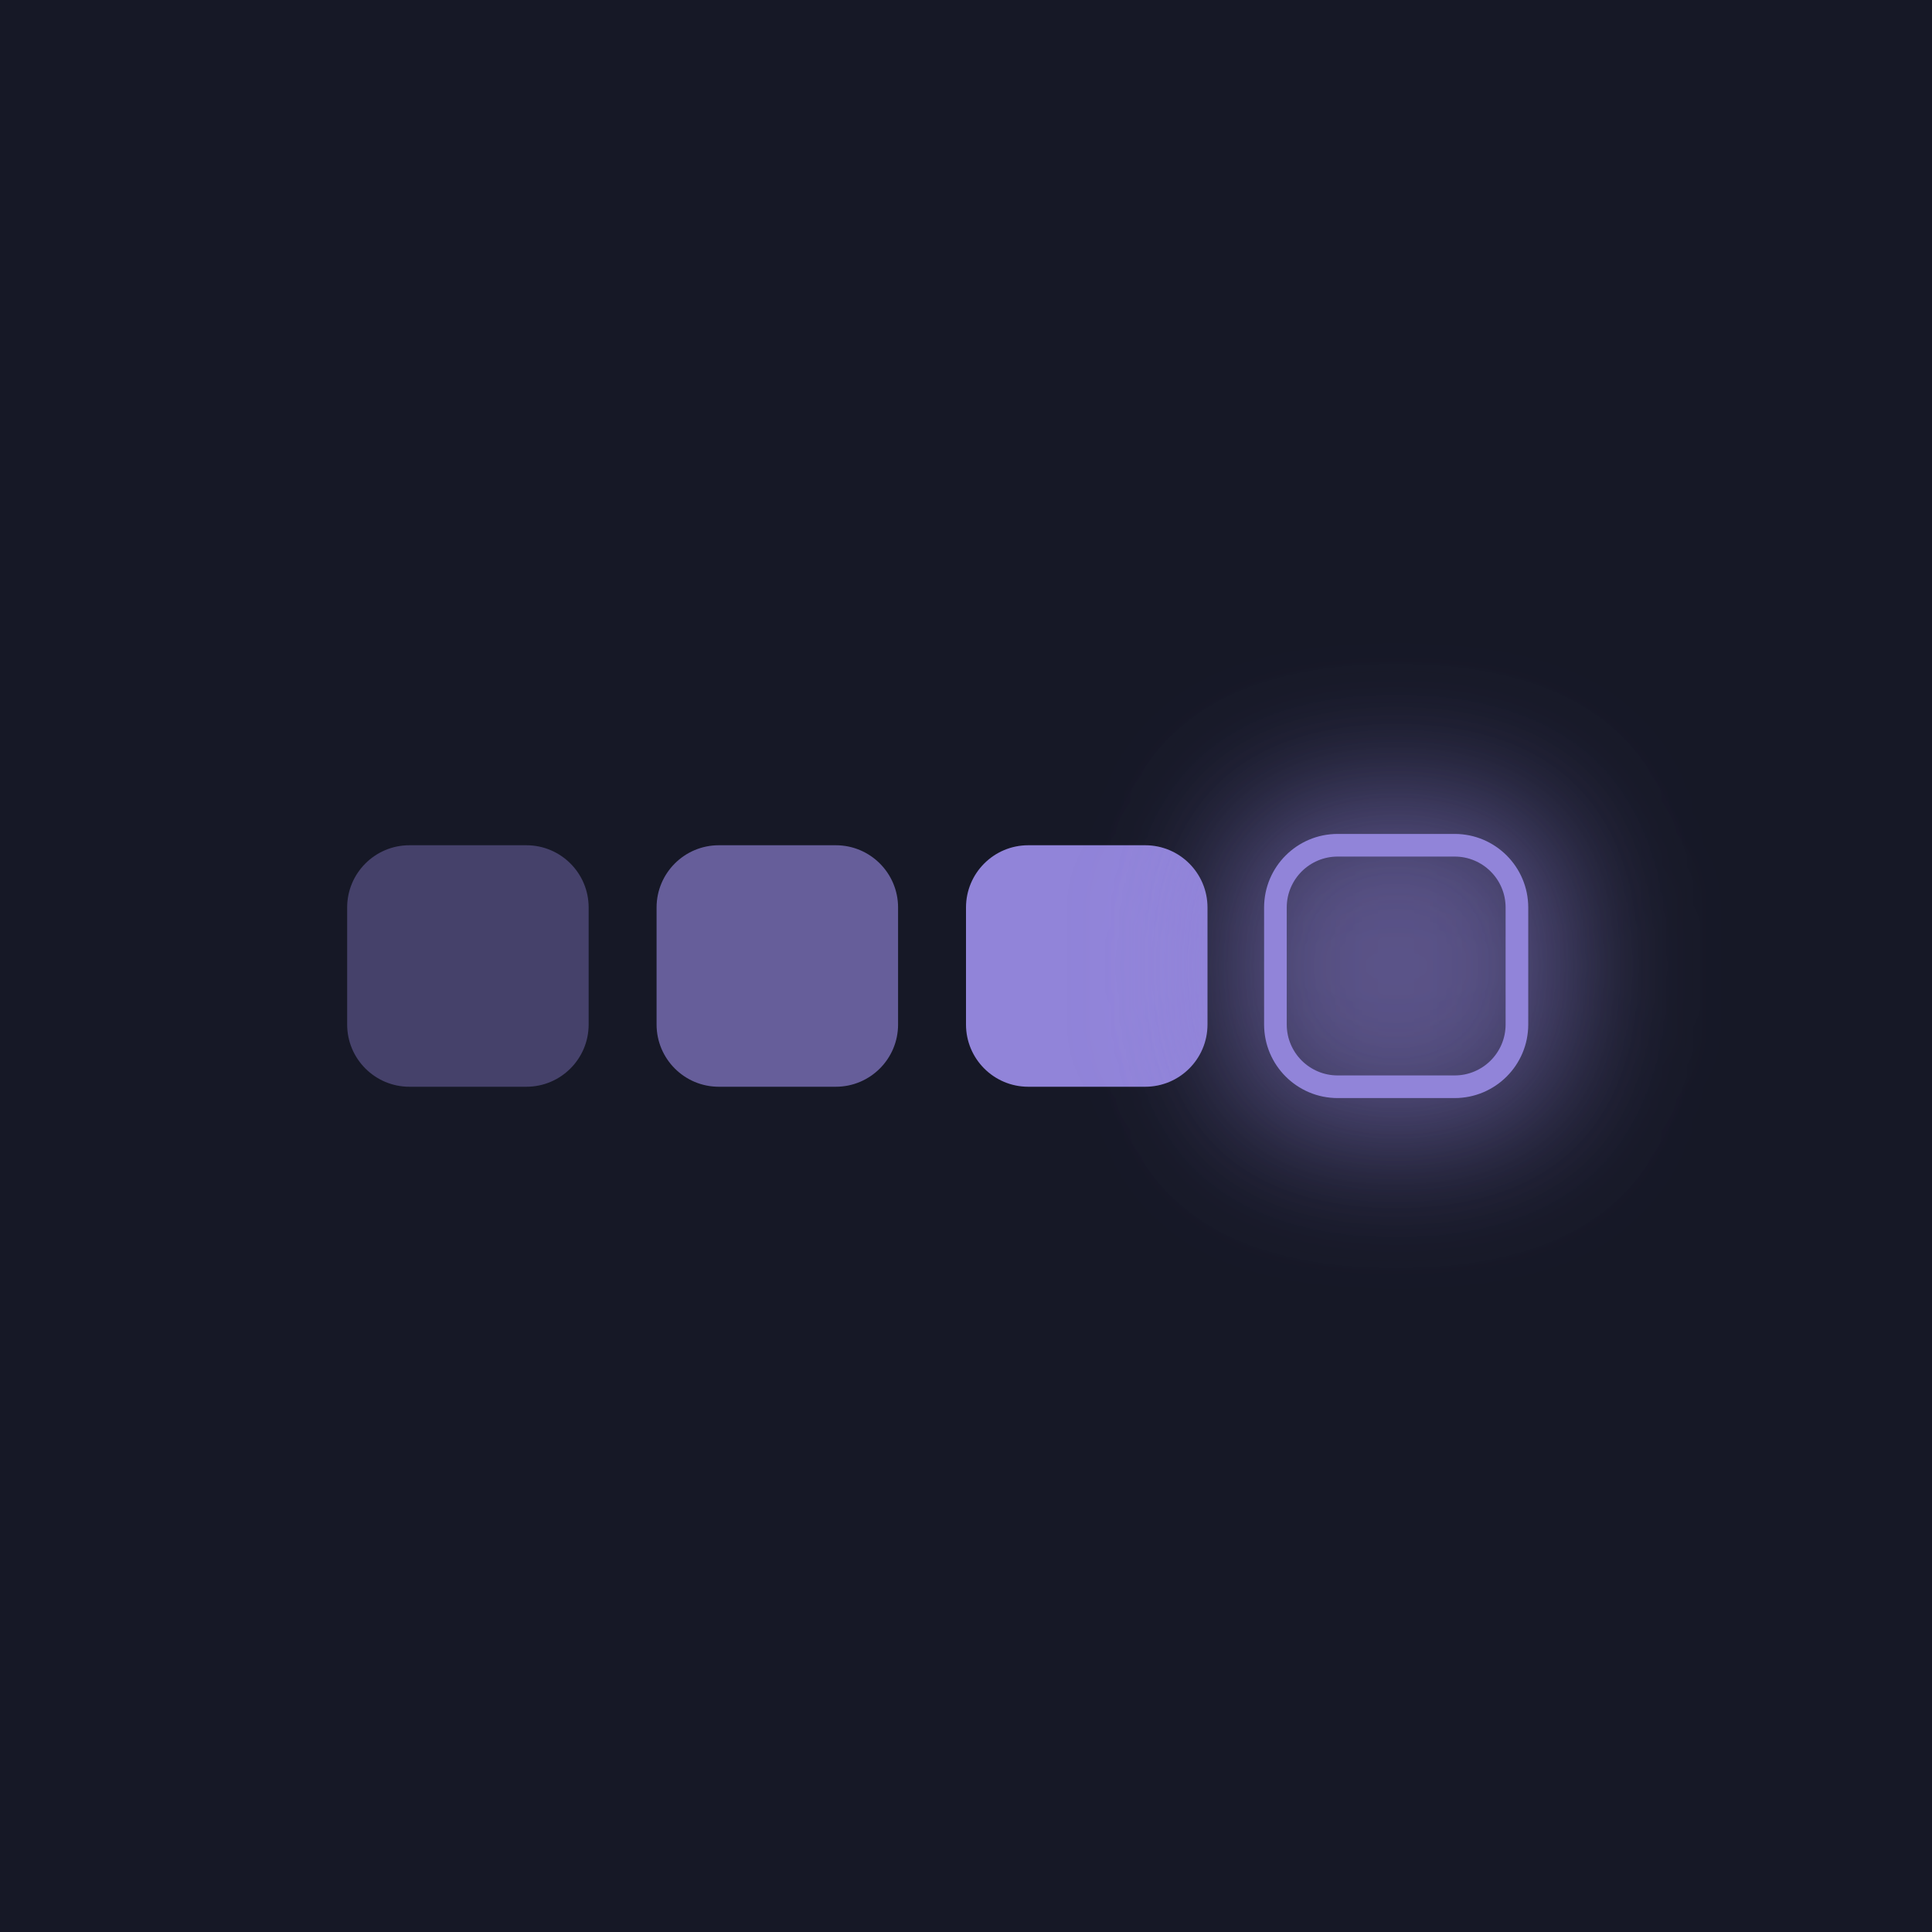
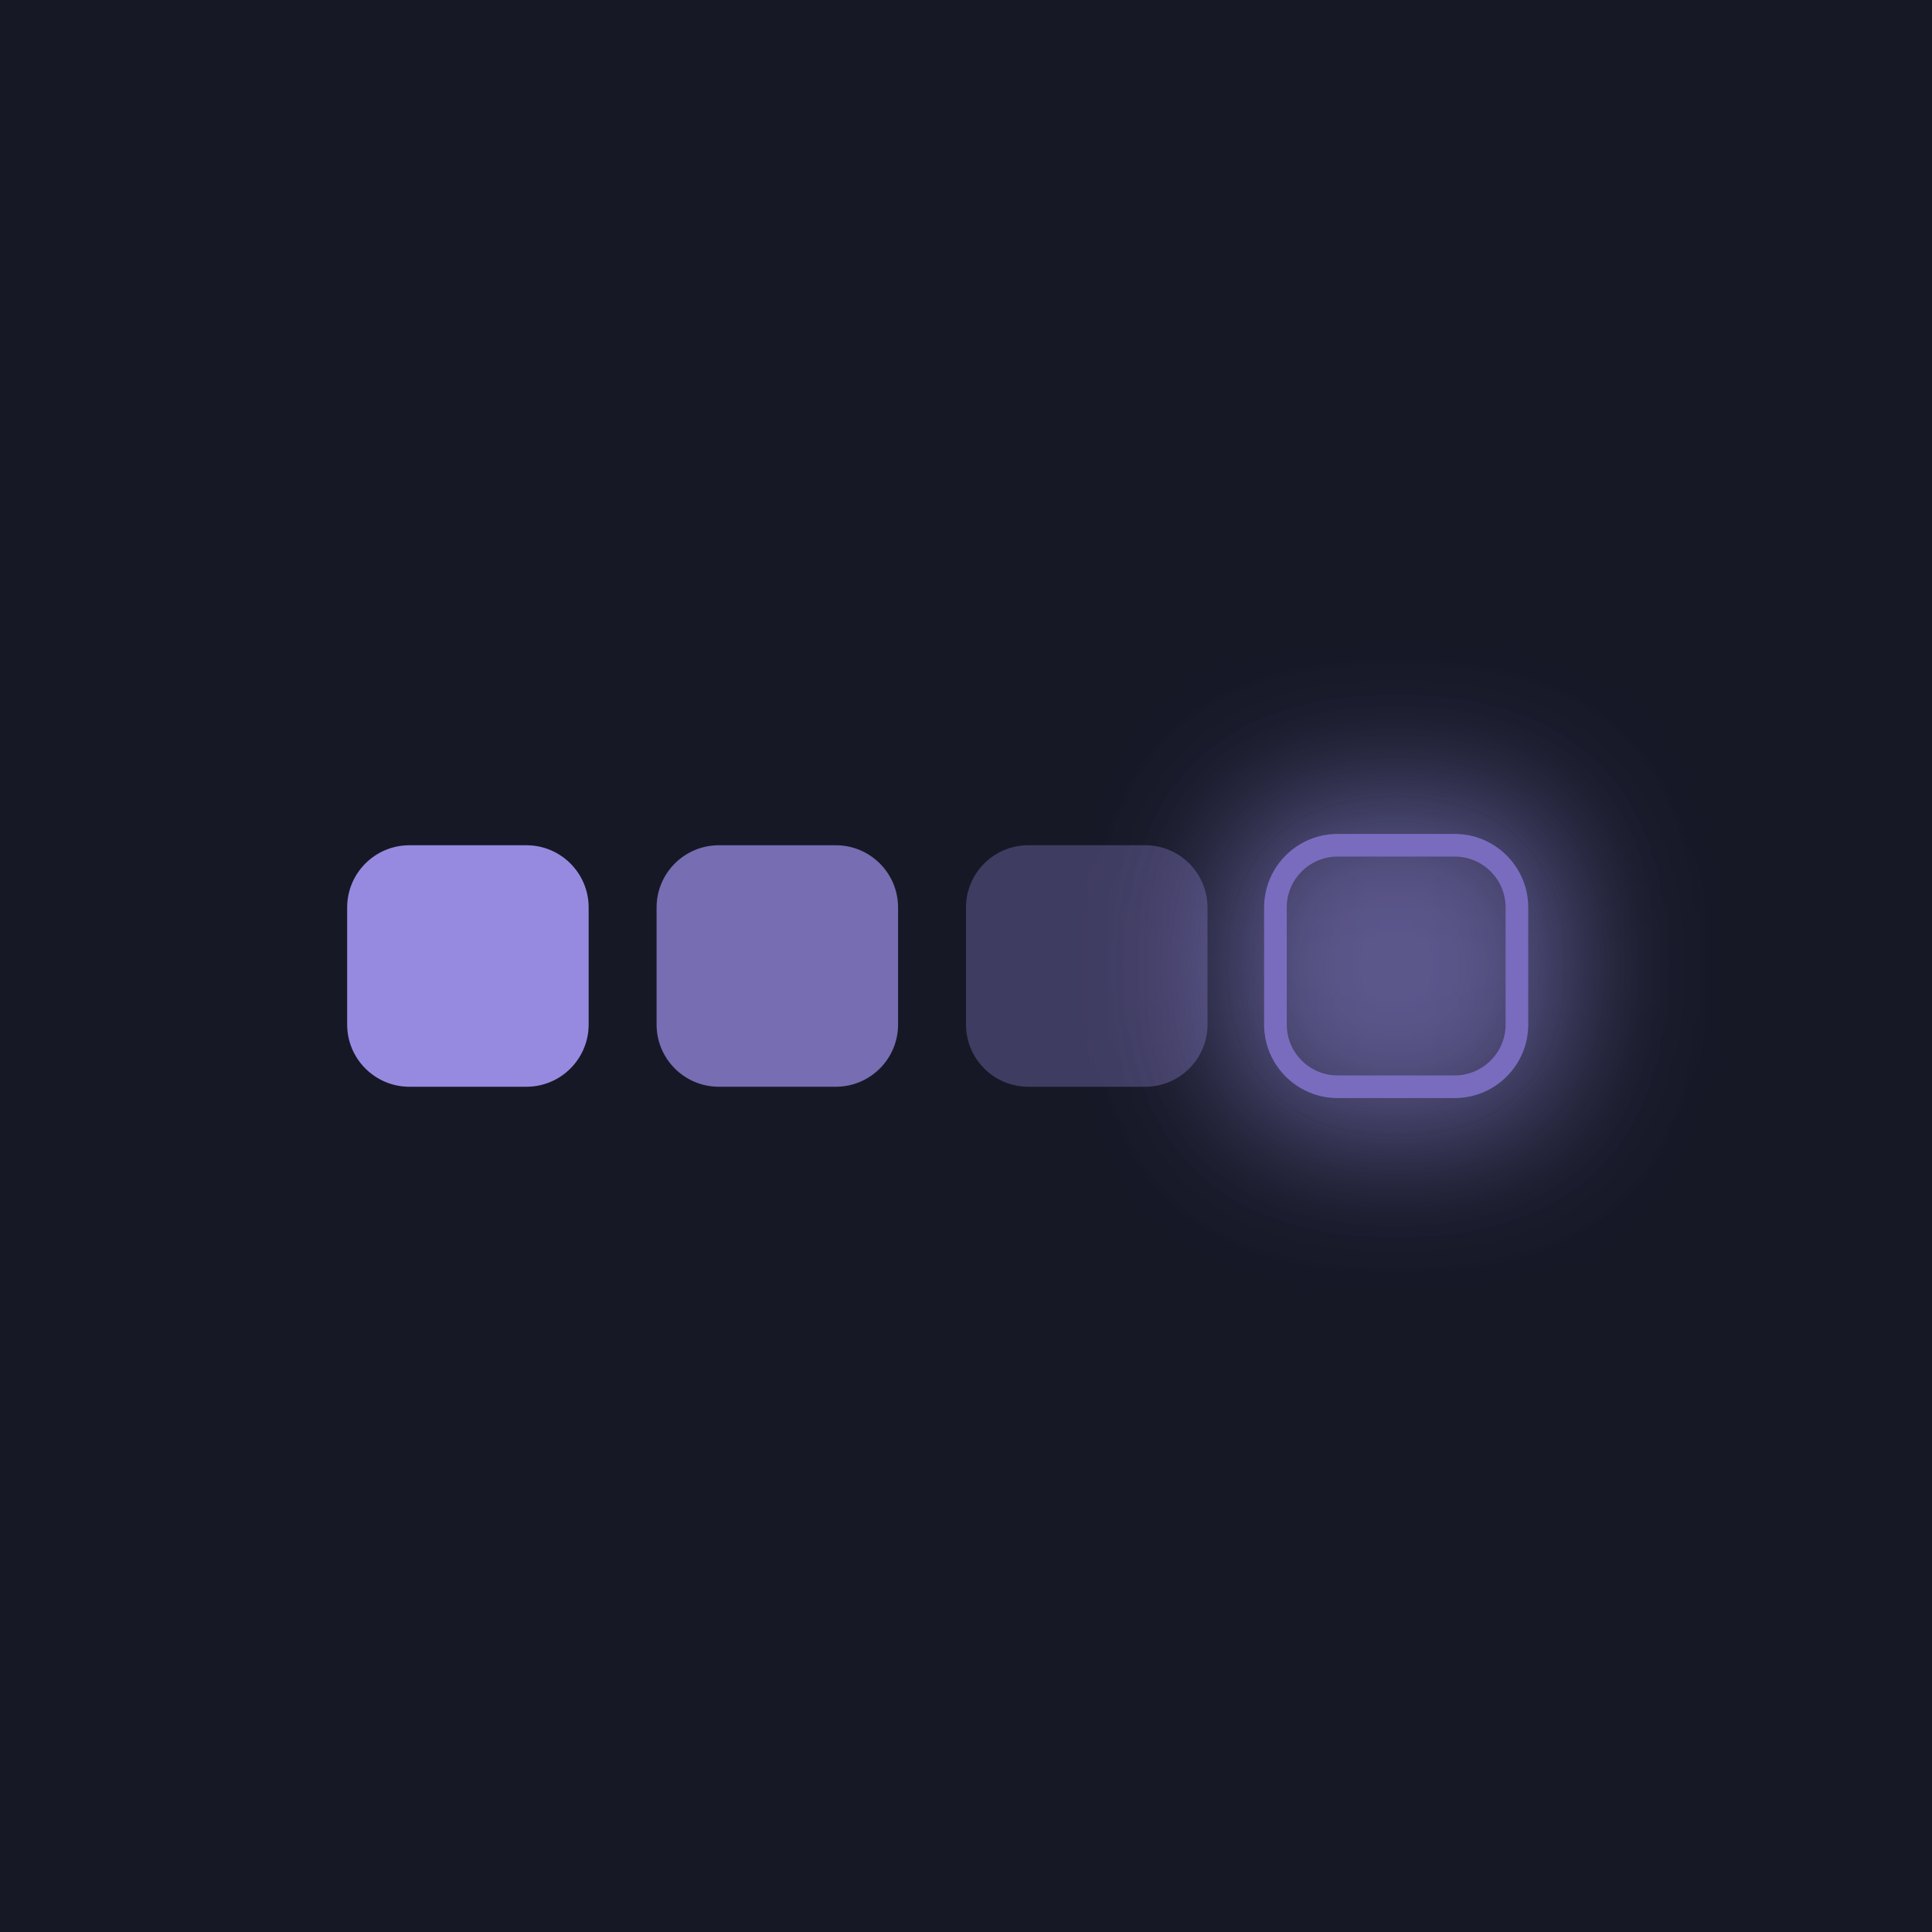
<svg xmlns="http://www.w3.org/2000/svg" viewBox="0 0 1024 1024" width="1024" height="1024">
  <defs>
    <filter id="glow" x="-50%" y="-50%" width="200%" height="200%">
      <feGaussianBlur stdDeviation="36" />
    </filter>
  </defs>
  <rect width="1024" height="1024" fill="#161826" />
  <g>
-     <rect x="184" y="448" width="128" height="128" rx="33" fill="#9184d9" fill-opacity="0.38" />
-     <rect x="348" y="448" width="128" height="128" rx="33" fill="#9184d9" fill-opacity="0.65" />
-     <rect x="512" y="448" width="128" height="128" rx="33" fill="#9184d9" />
-     <rect x="648" y="420" width="184" height="184" rx="60" fill="#9184d9" fill-opacity="0.55" filter="url(#glow)" />
-     <rect x="676" y="448" width="128" height="128" rx="33" fill="none" stroke="#9184d9" stroke-width="12" />
+     <rect x="184" y="448" width="128" height="128" rx="33" fill="#968ae0" />
+     <rect x="348" y="448" width="128" height="128" rx="33" fill="#968ae0" fill-opacity="0.75" />
+     <rect x="512" y="448" width="128" height="128" rx="33" fill="#968ae0" fill-opacity="0.32" />
+     <rect x="648" y="420" width="184" height="184" rx="60" fill="#968ae0" fill-opacity="0.55" filter="url(#glow)" />
+     <rect x="676" y="448" width="128" height="128" rx="33" fill="none" stroke="#796cbf" stroke-width="12" />
  </g>
</svg>
